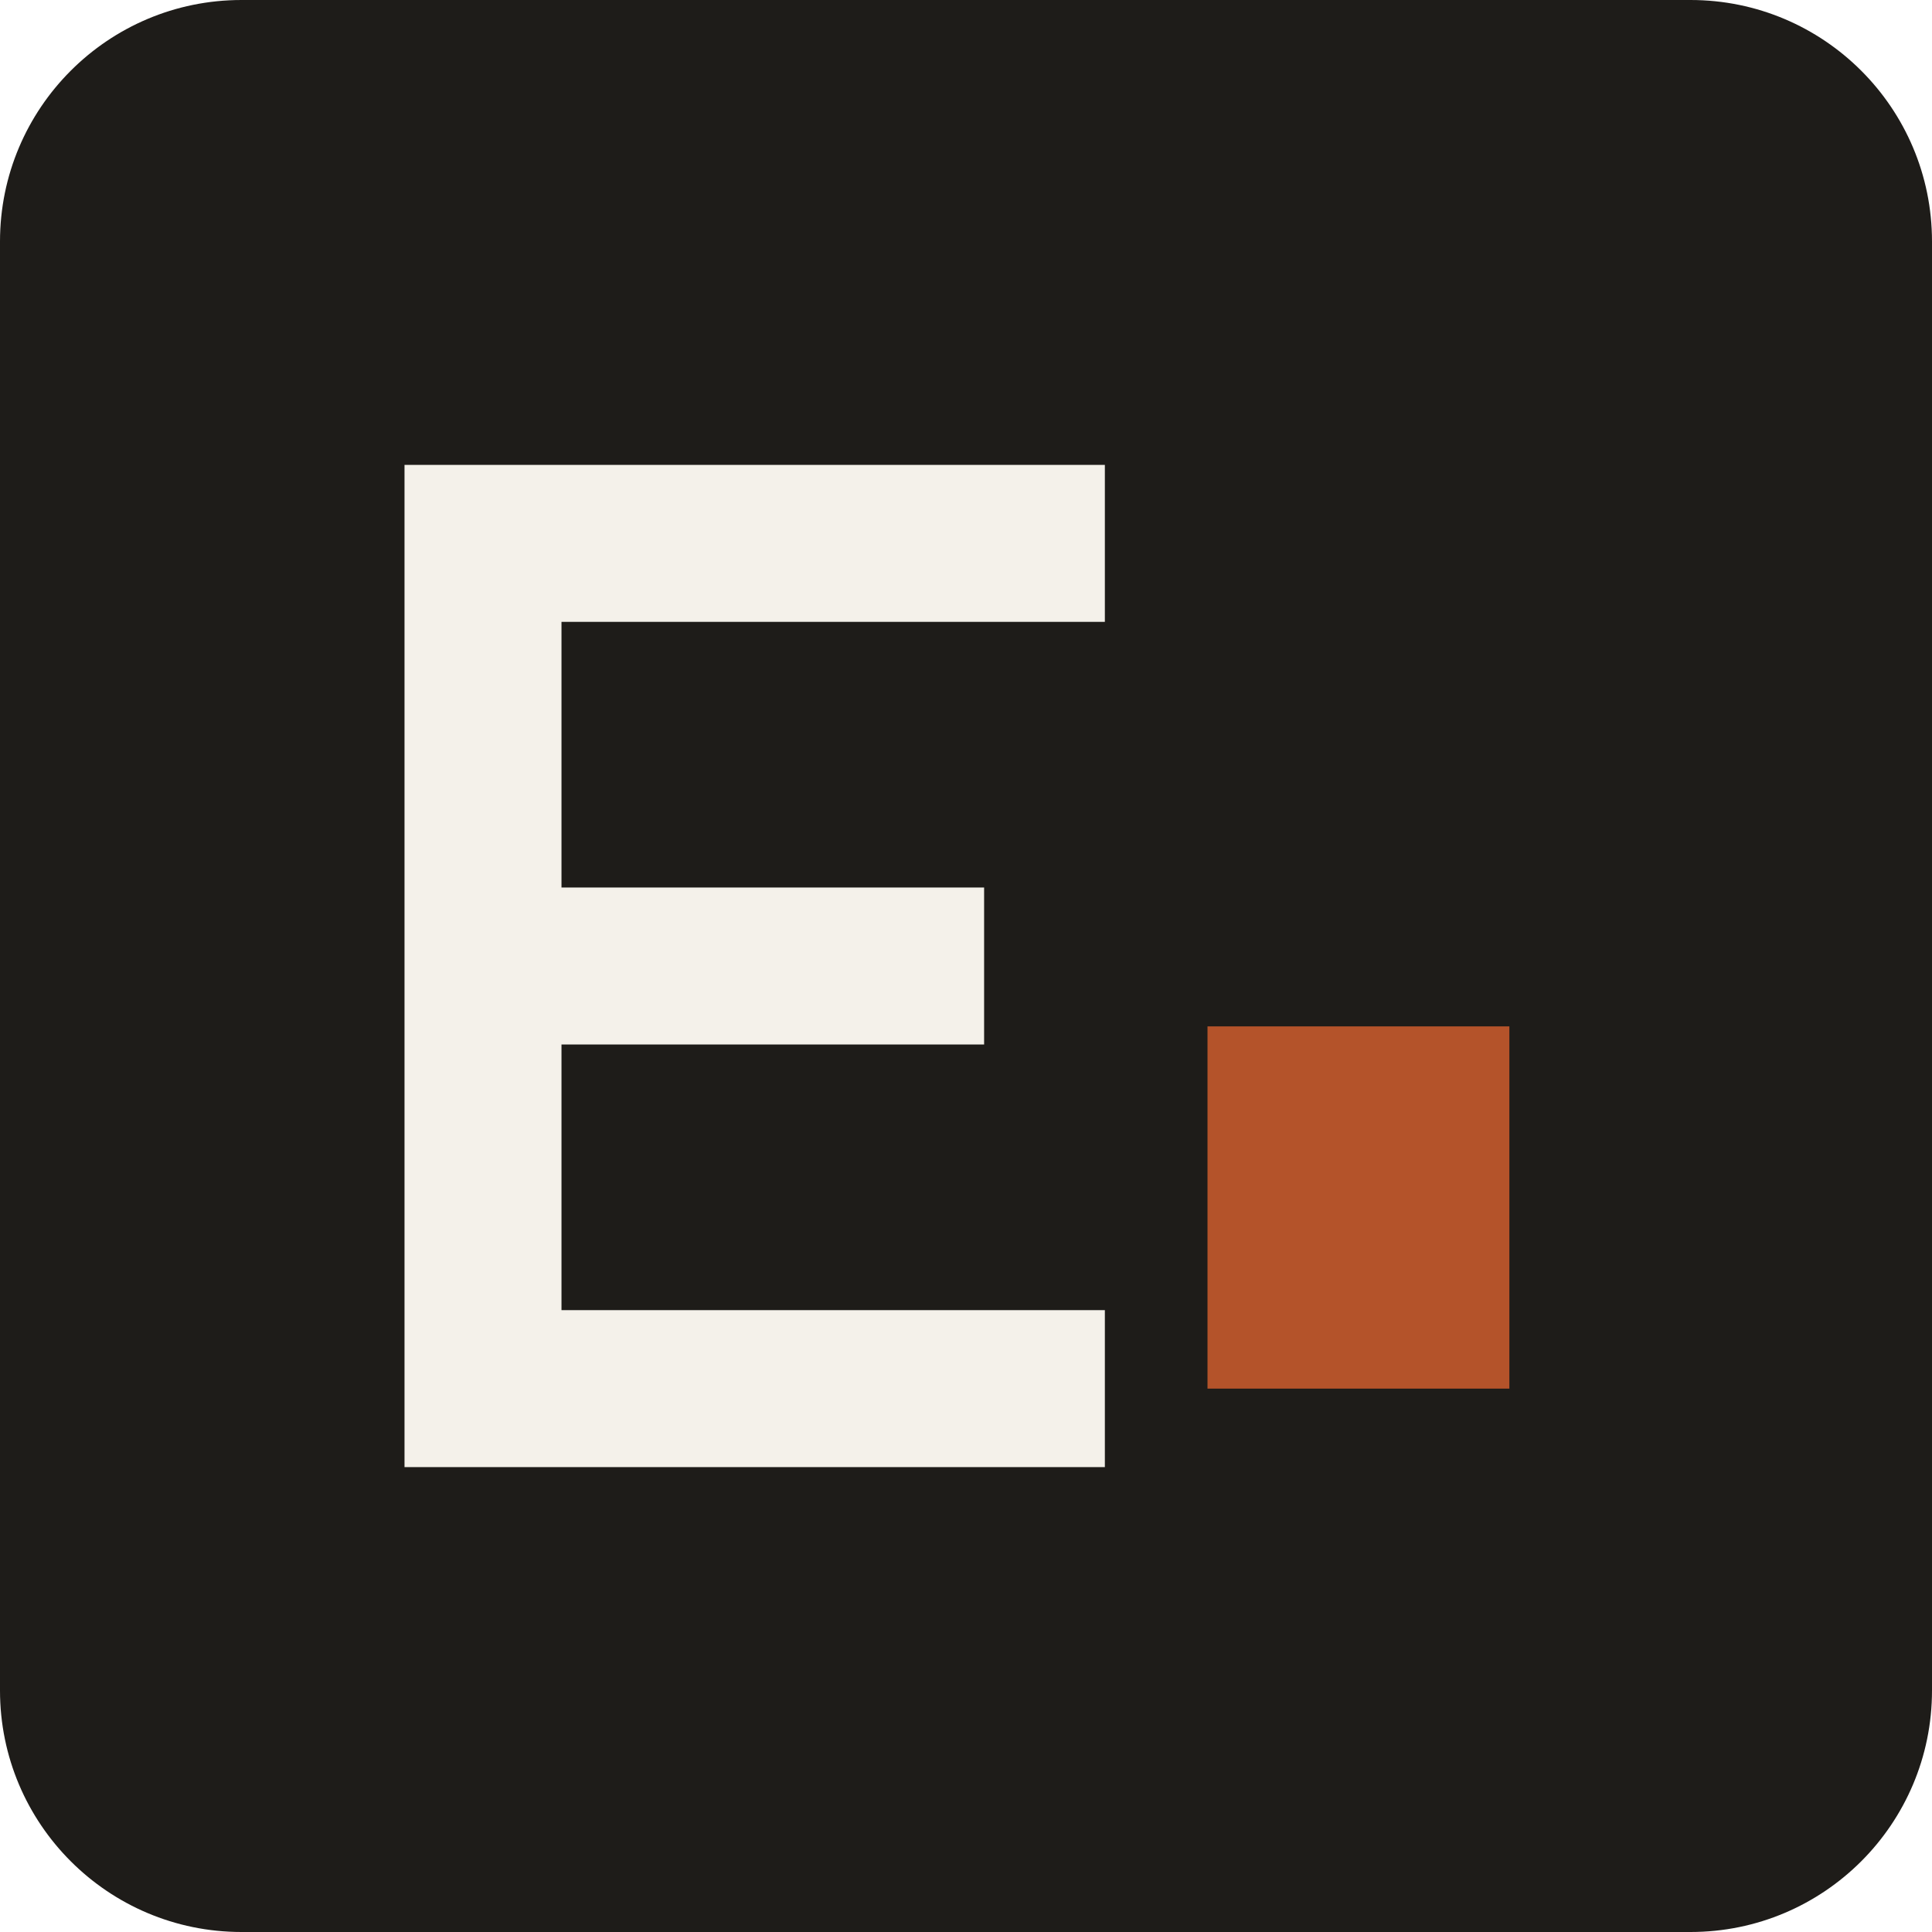
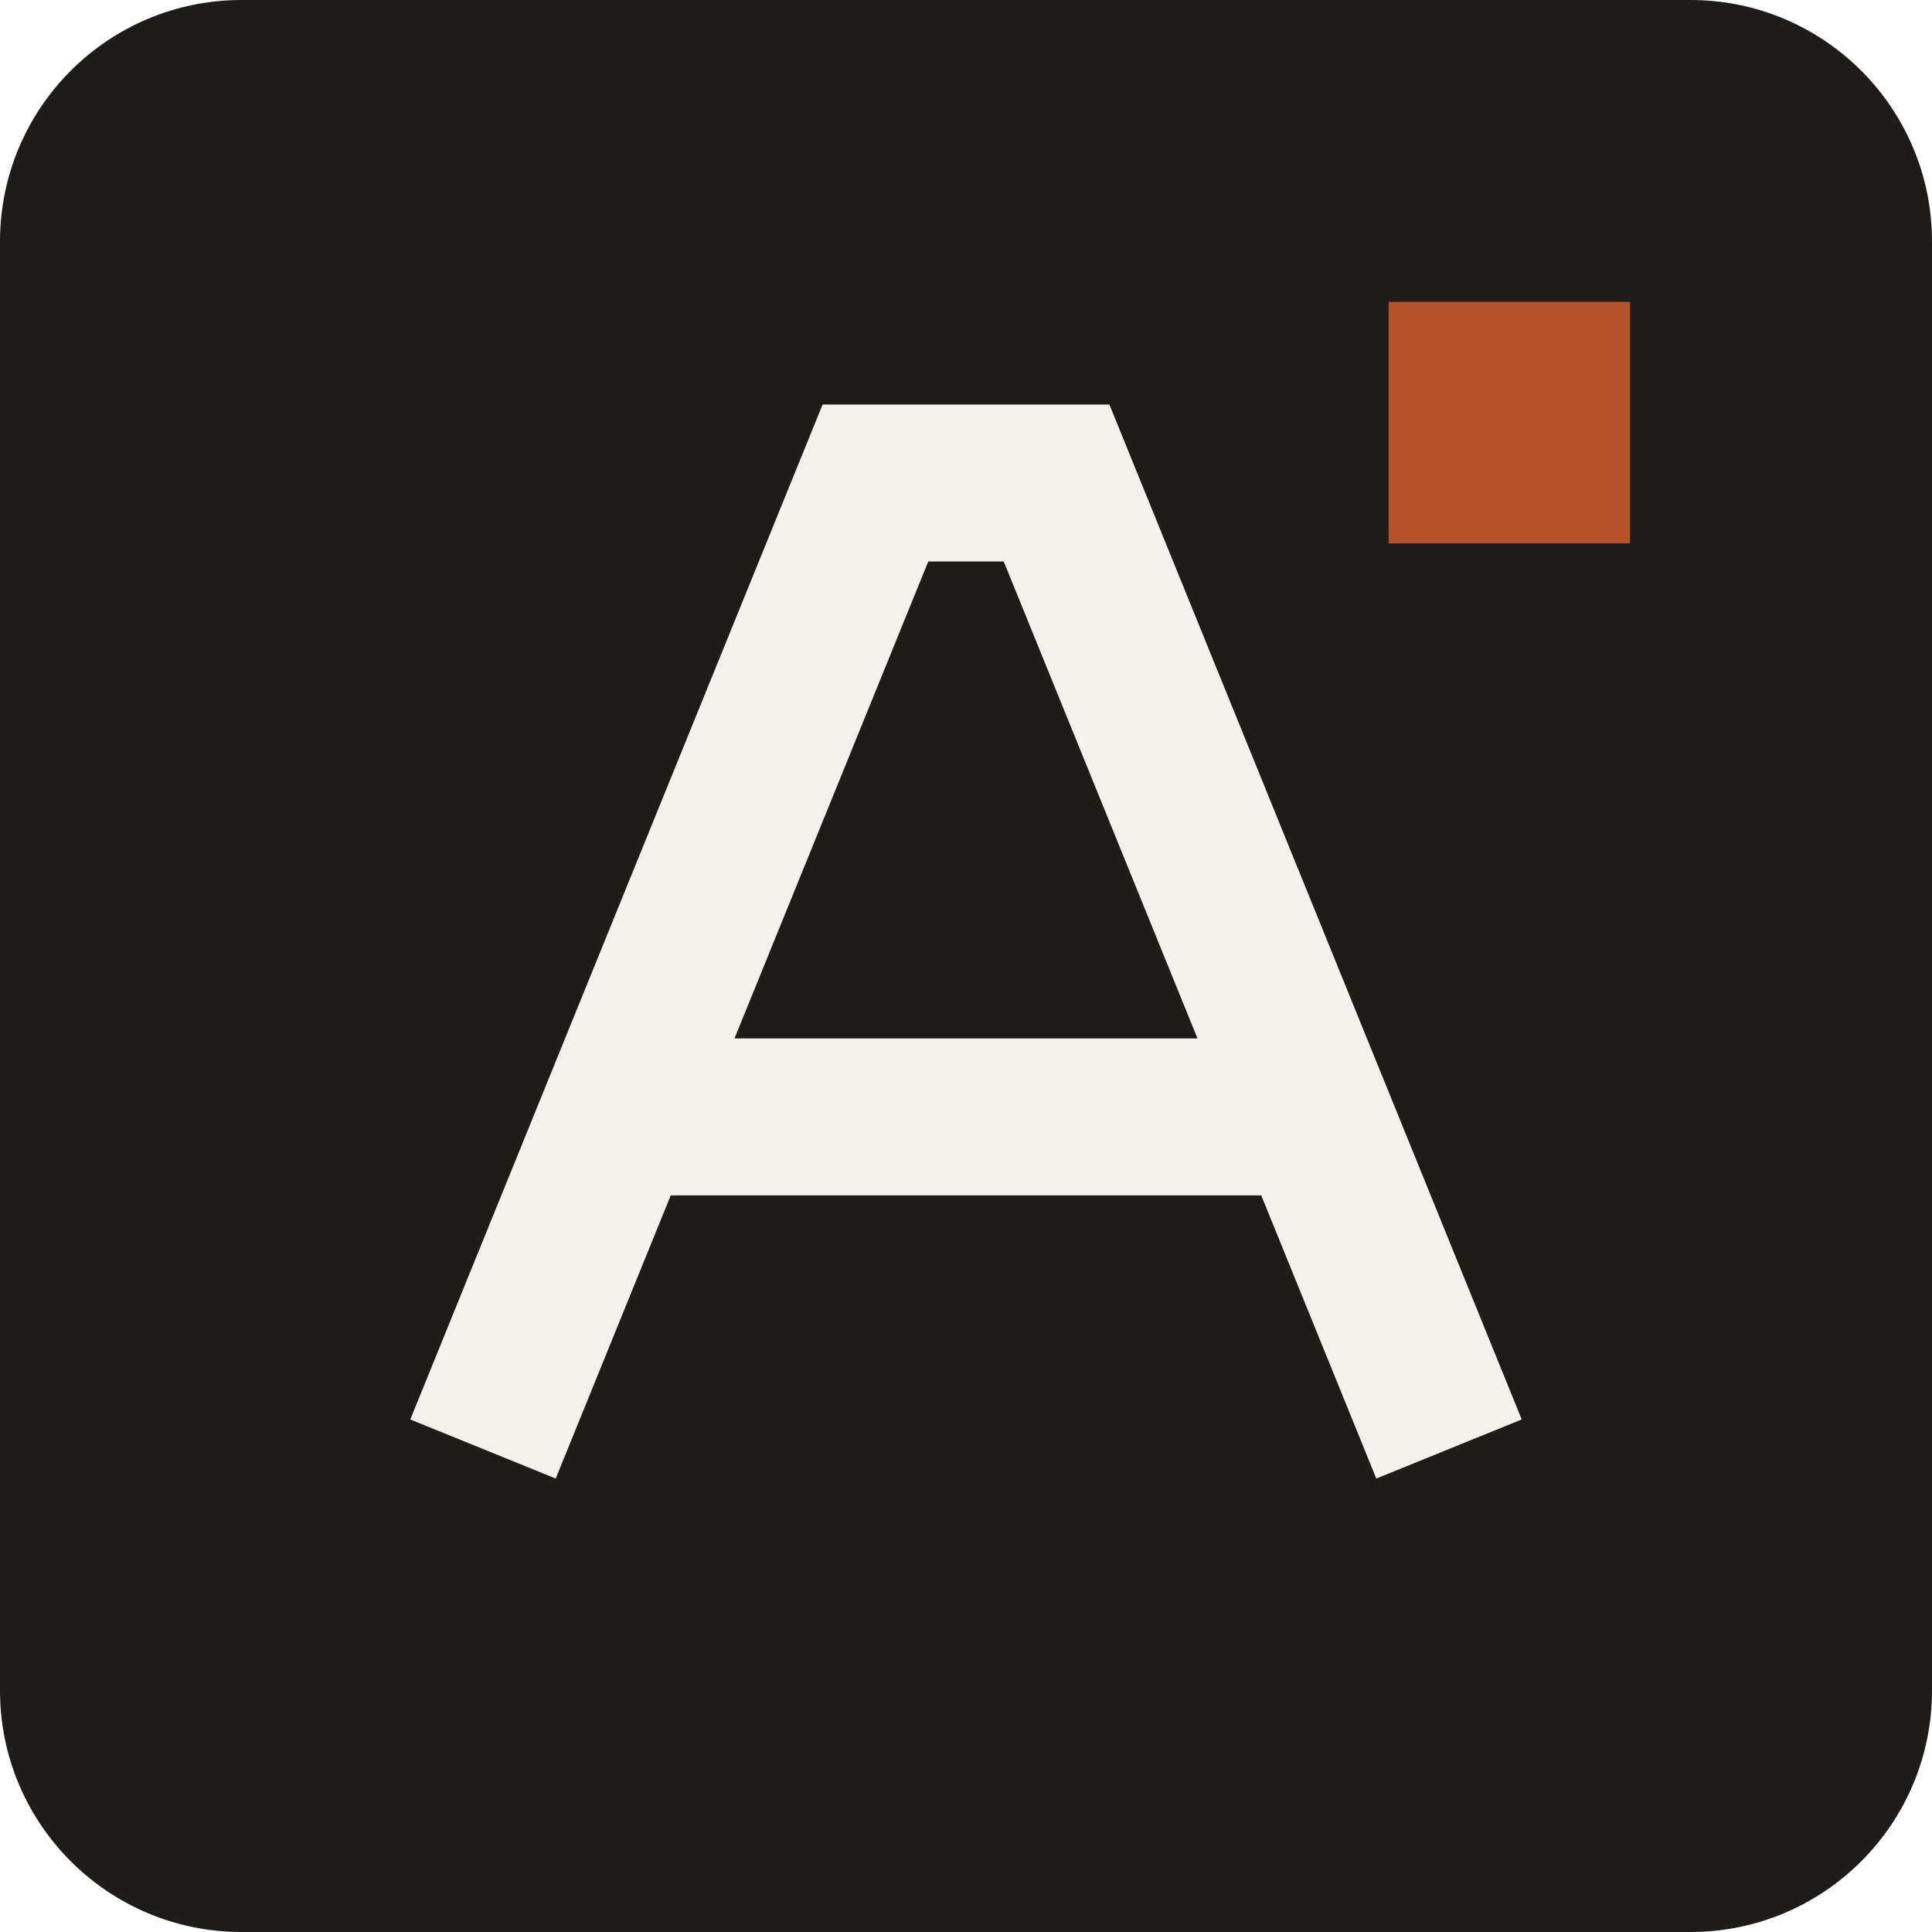
<svg xmlns="http://www.w3.org/2000/svg" viewBox="0 0 32 32">
  <rect width="32" height="32" rx="4" fill="#1e1c19" />
-   <path d="M8 23V9h9M8 16h7M8 23h9" stroke="#f4f1ea" stroke-width="2.6" fill="none" stroke-linecap="square" />
-   <rect x="20" y="17" width="5" height="6" fill="#b4532a" />
+   <path d="M8 24 14.5 8h3L24 24M11 18.5h10" stroke="#f4f1ea" stroke-width="2.6" fill="none" />
+   <rect x="23" y="5" width="4" height="4" fill="#b4532a" />
</svg>
